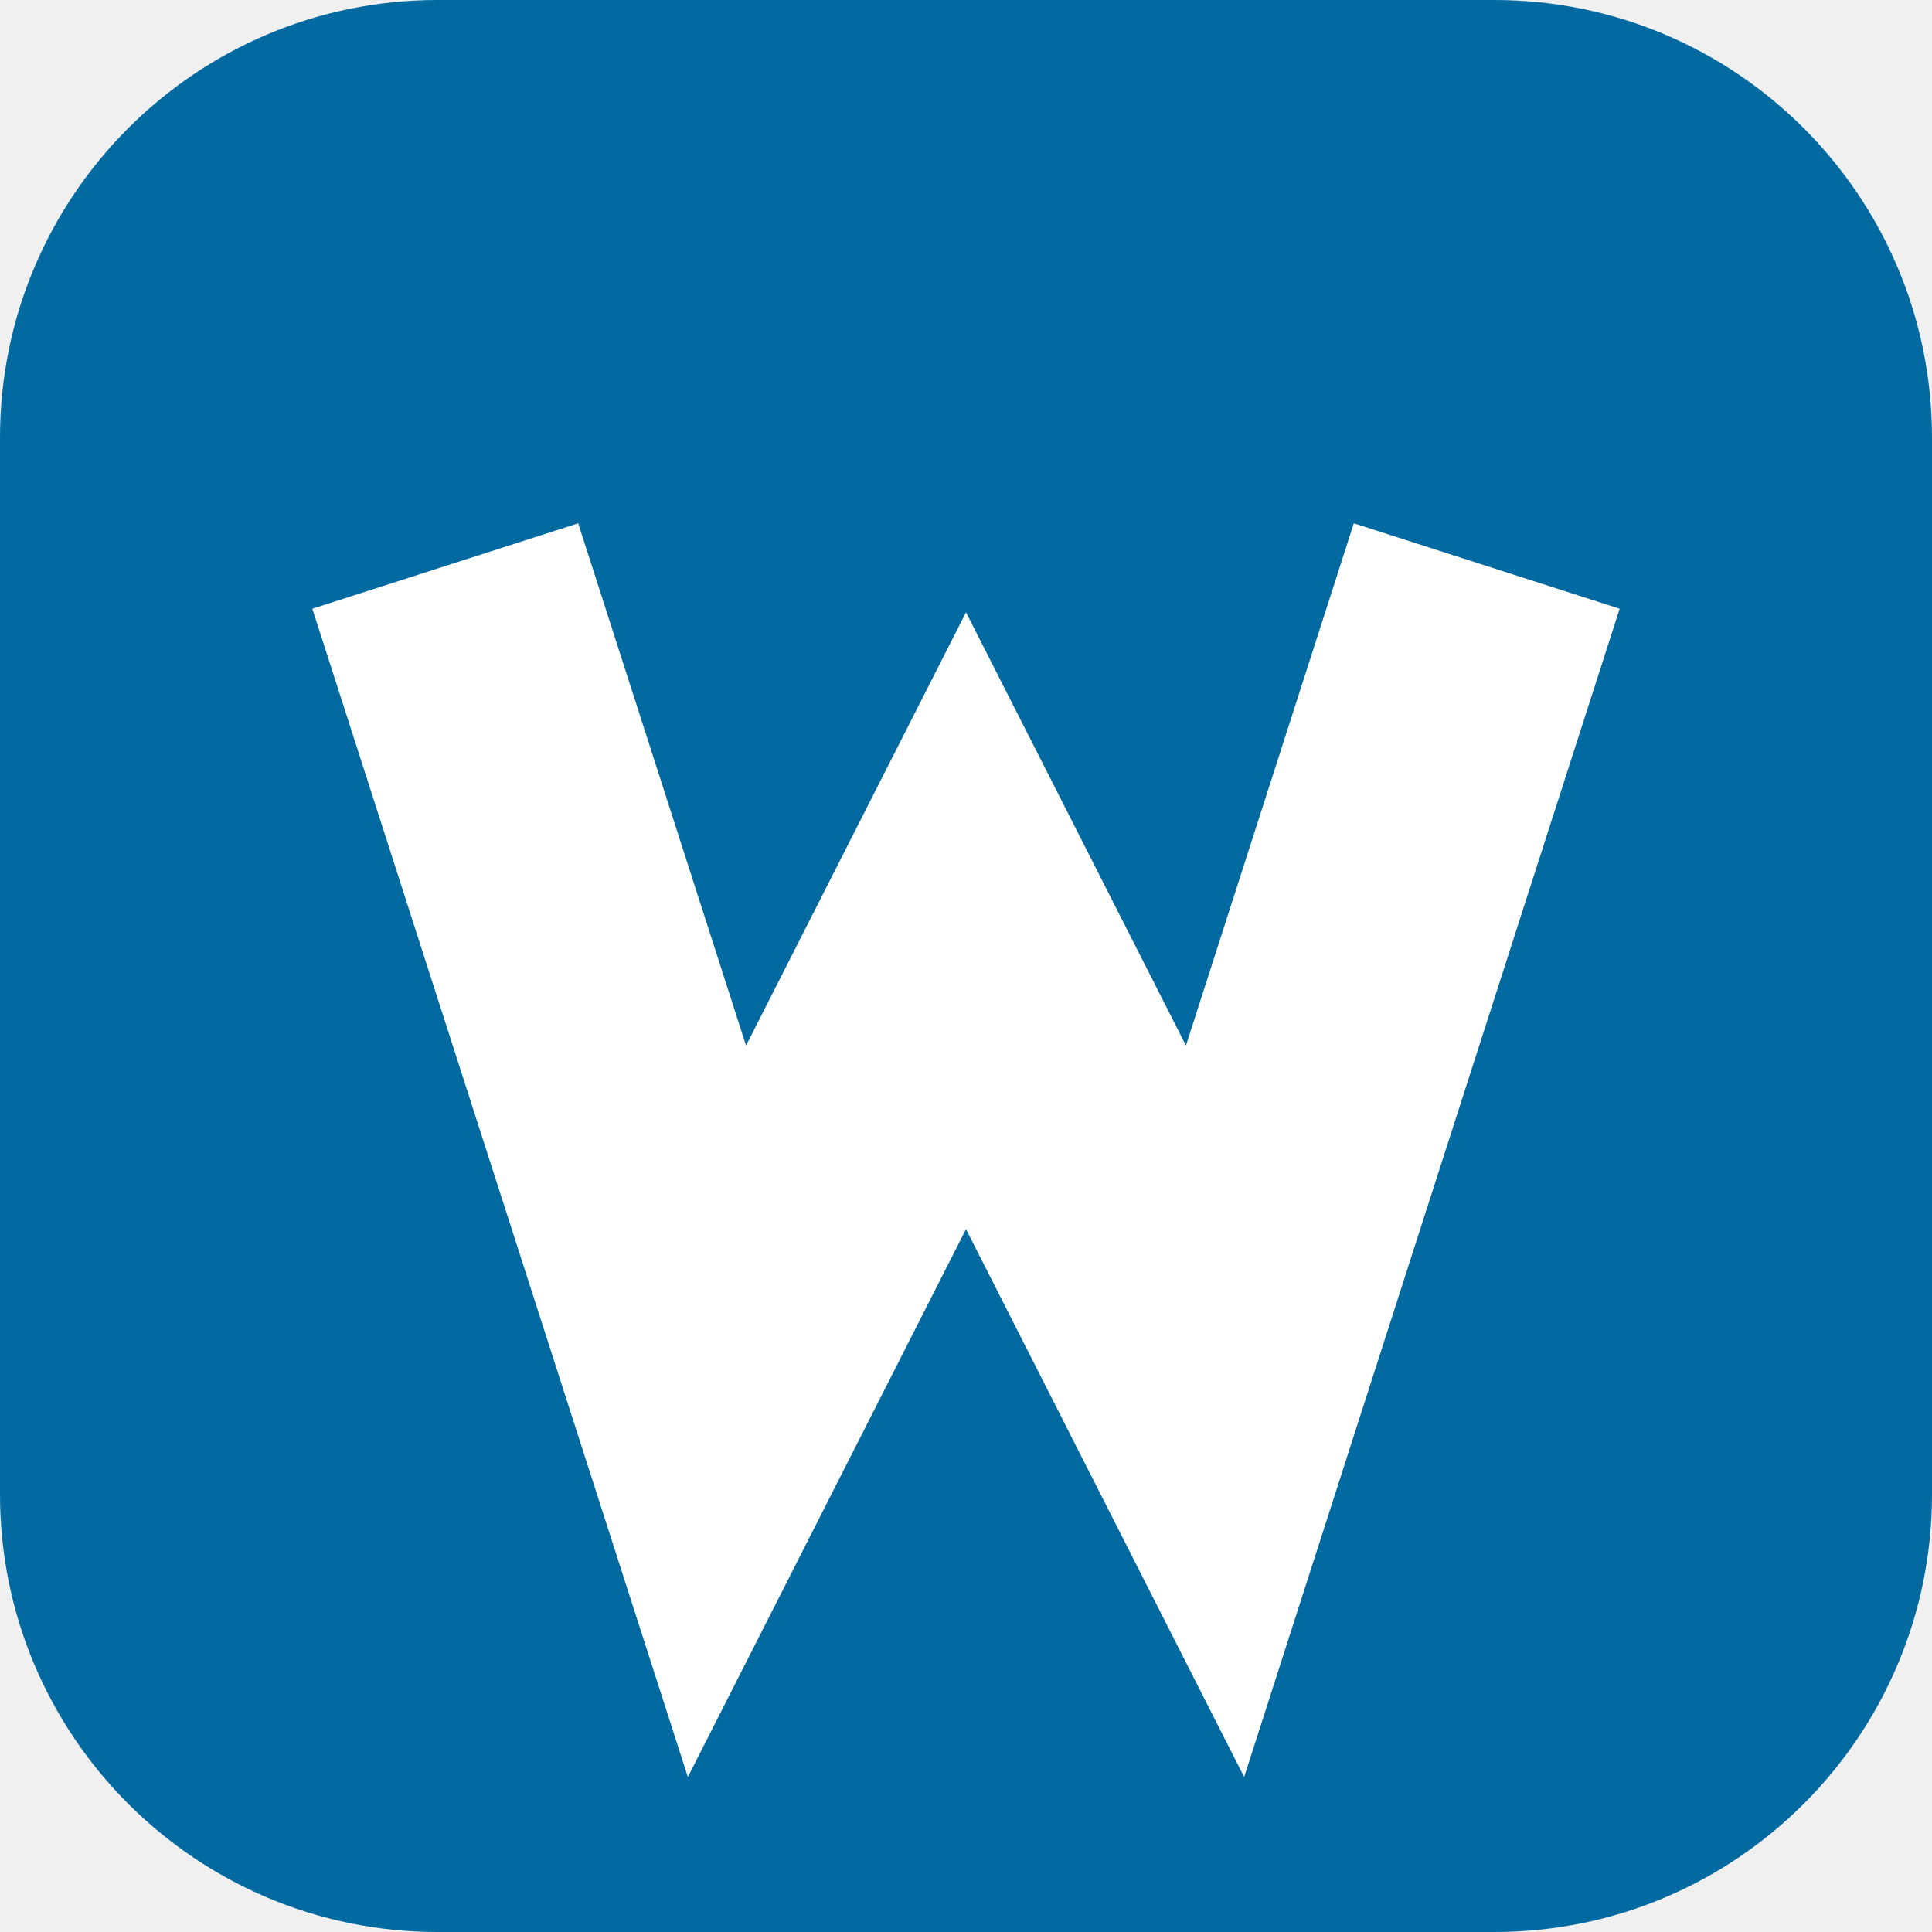
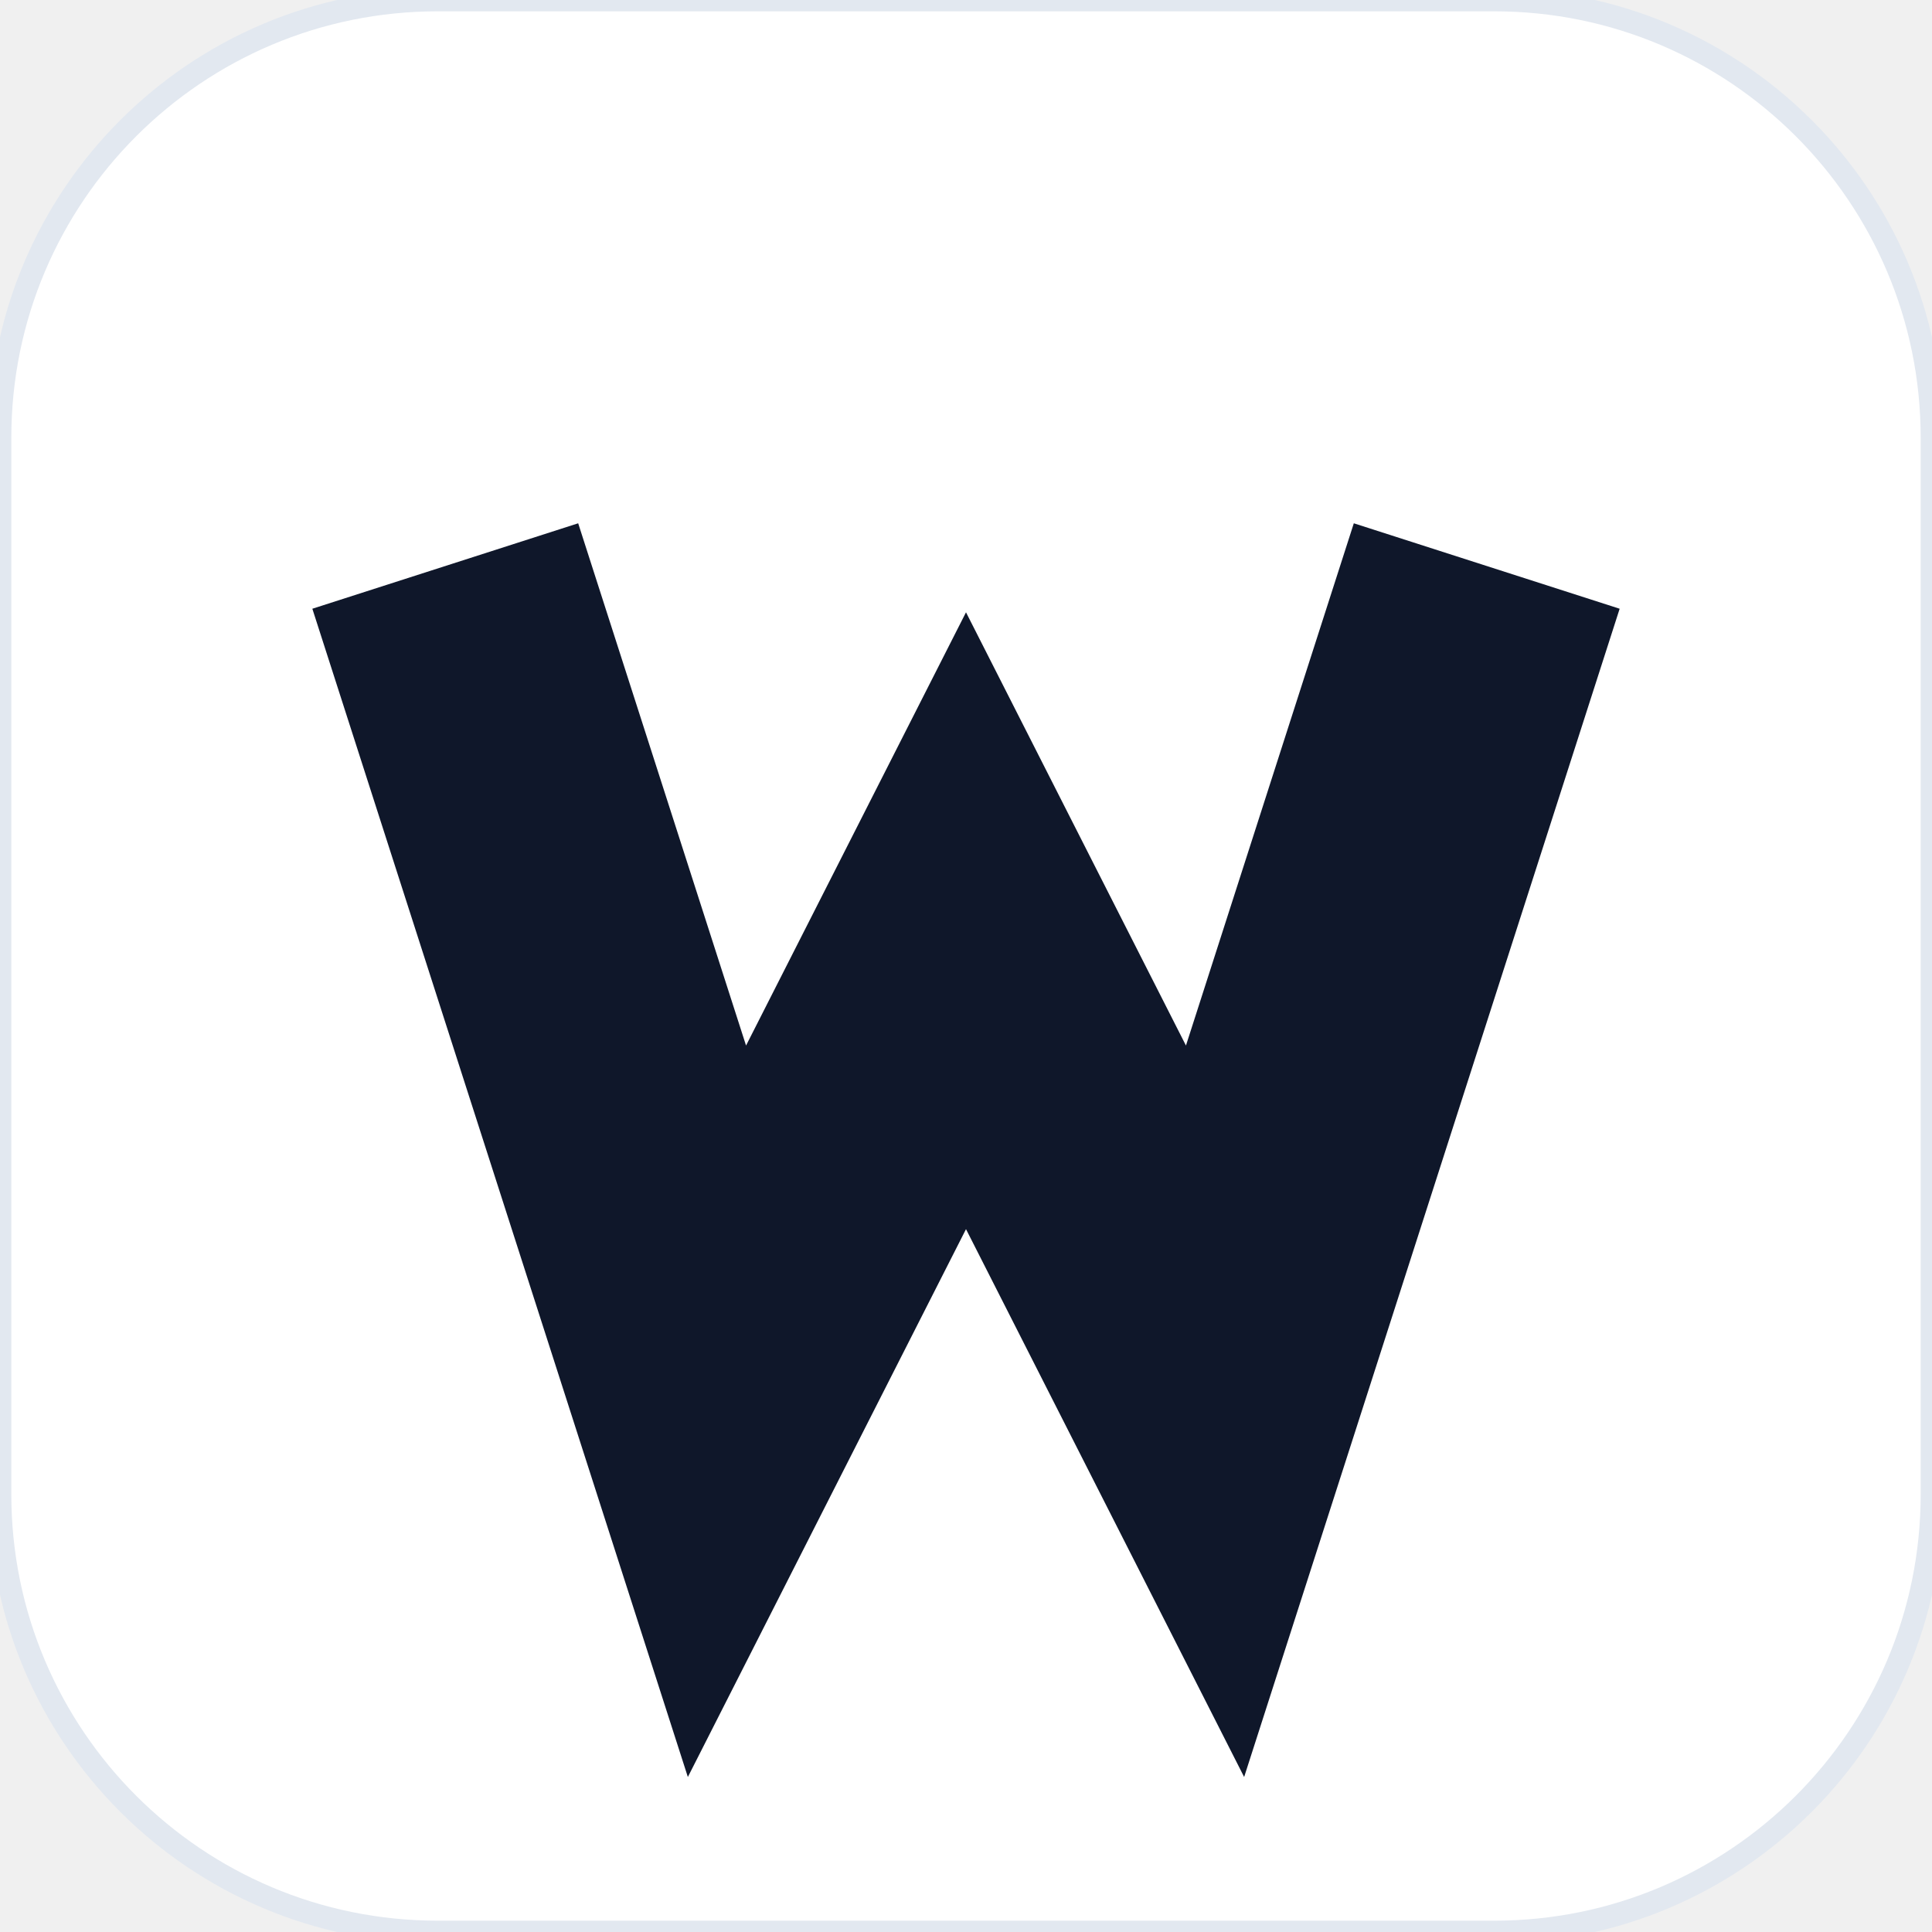
<svg xmlns="http://www.w3.org/2000/svg" viewBox="0 0 512 512" fill="none">
-   <rect width="512" height="512" rx="116" fill="#0369A1" />
-   <polyline points="118,150 190,374 256,244 322,374 394,150" stroke="#ffffff" stroke-width="74" stroke-linejoin="miter" stroke-linecap="butt" stroke-miterlimit="8" />
+   <rect width="512" height="512" rx="116" fill="#ffffff" stroke="#E2E8F0" stroke-width="6" />
+   <polyline points="118,150 190,374 256,244 322,374 394,150" stroke="#0F172A" stroke-width="74" stroke-linejoin="miter" stroke-linecap="butt" stroke-miterlimit="8" />
</svg>
